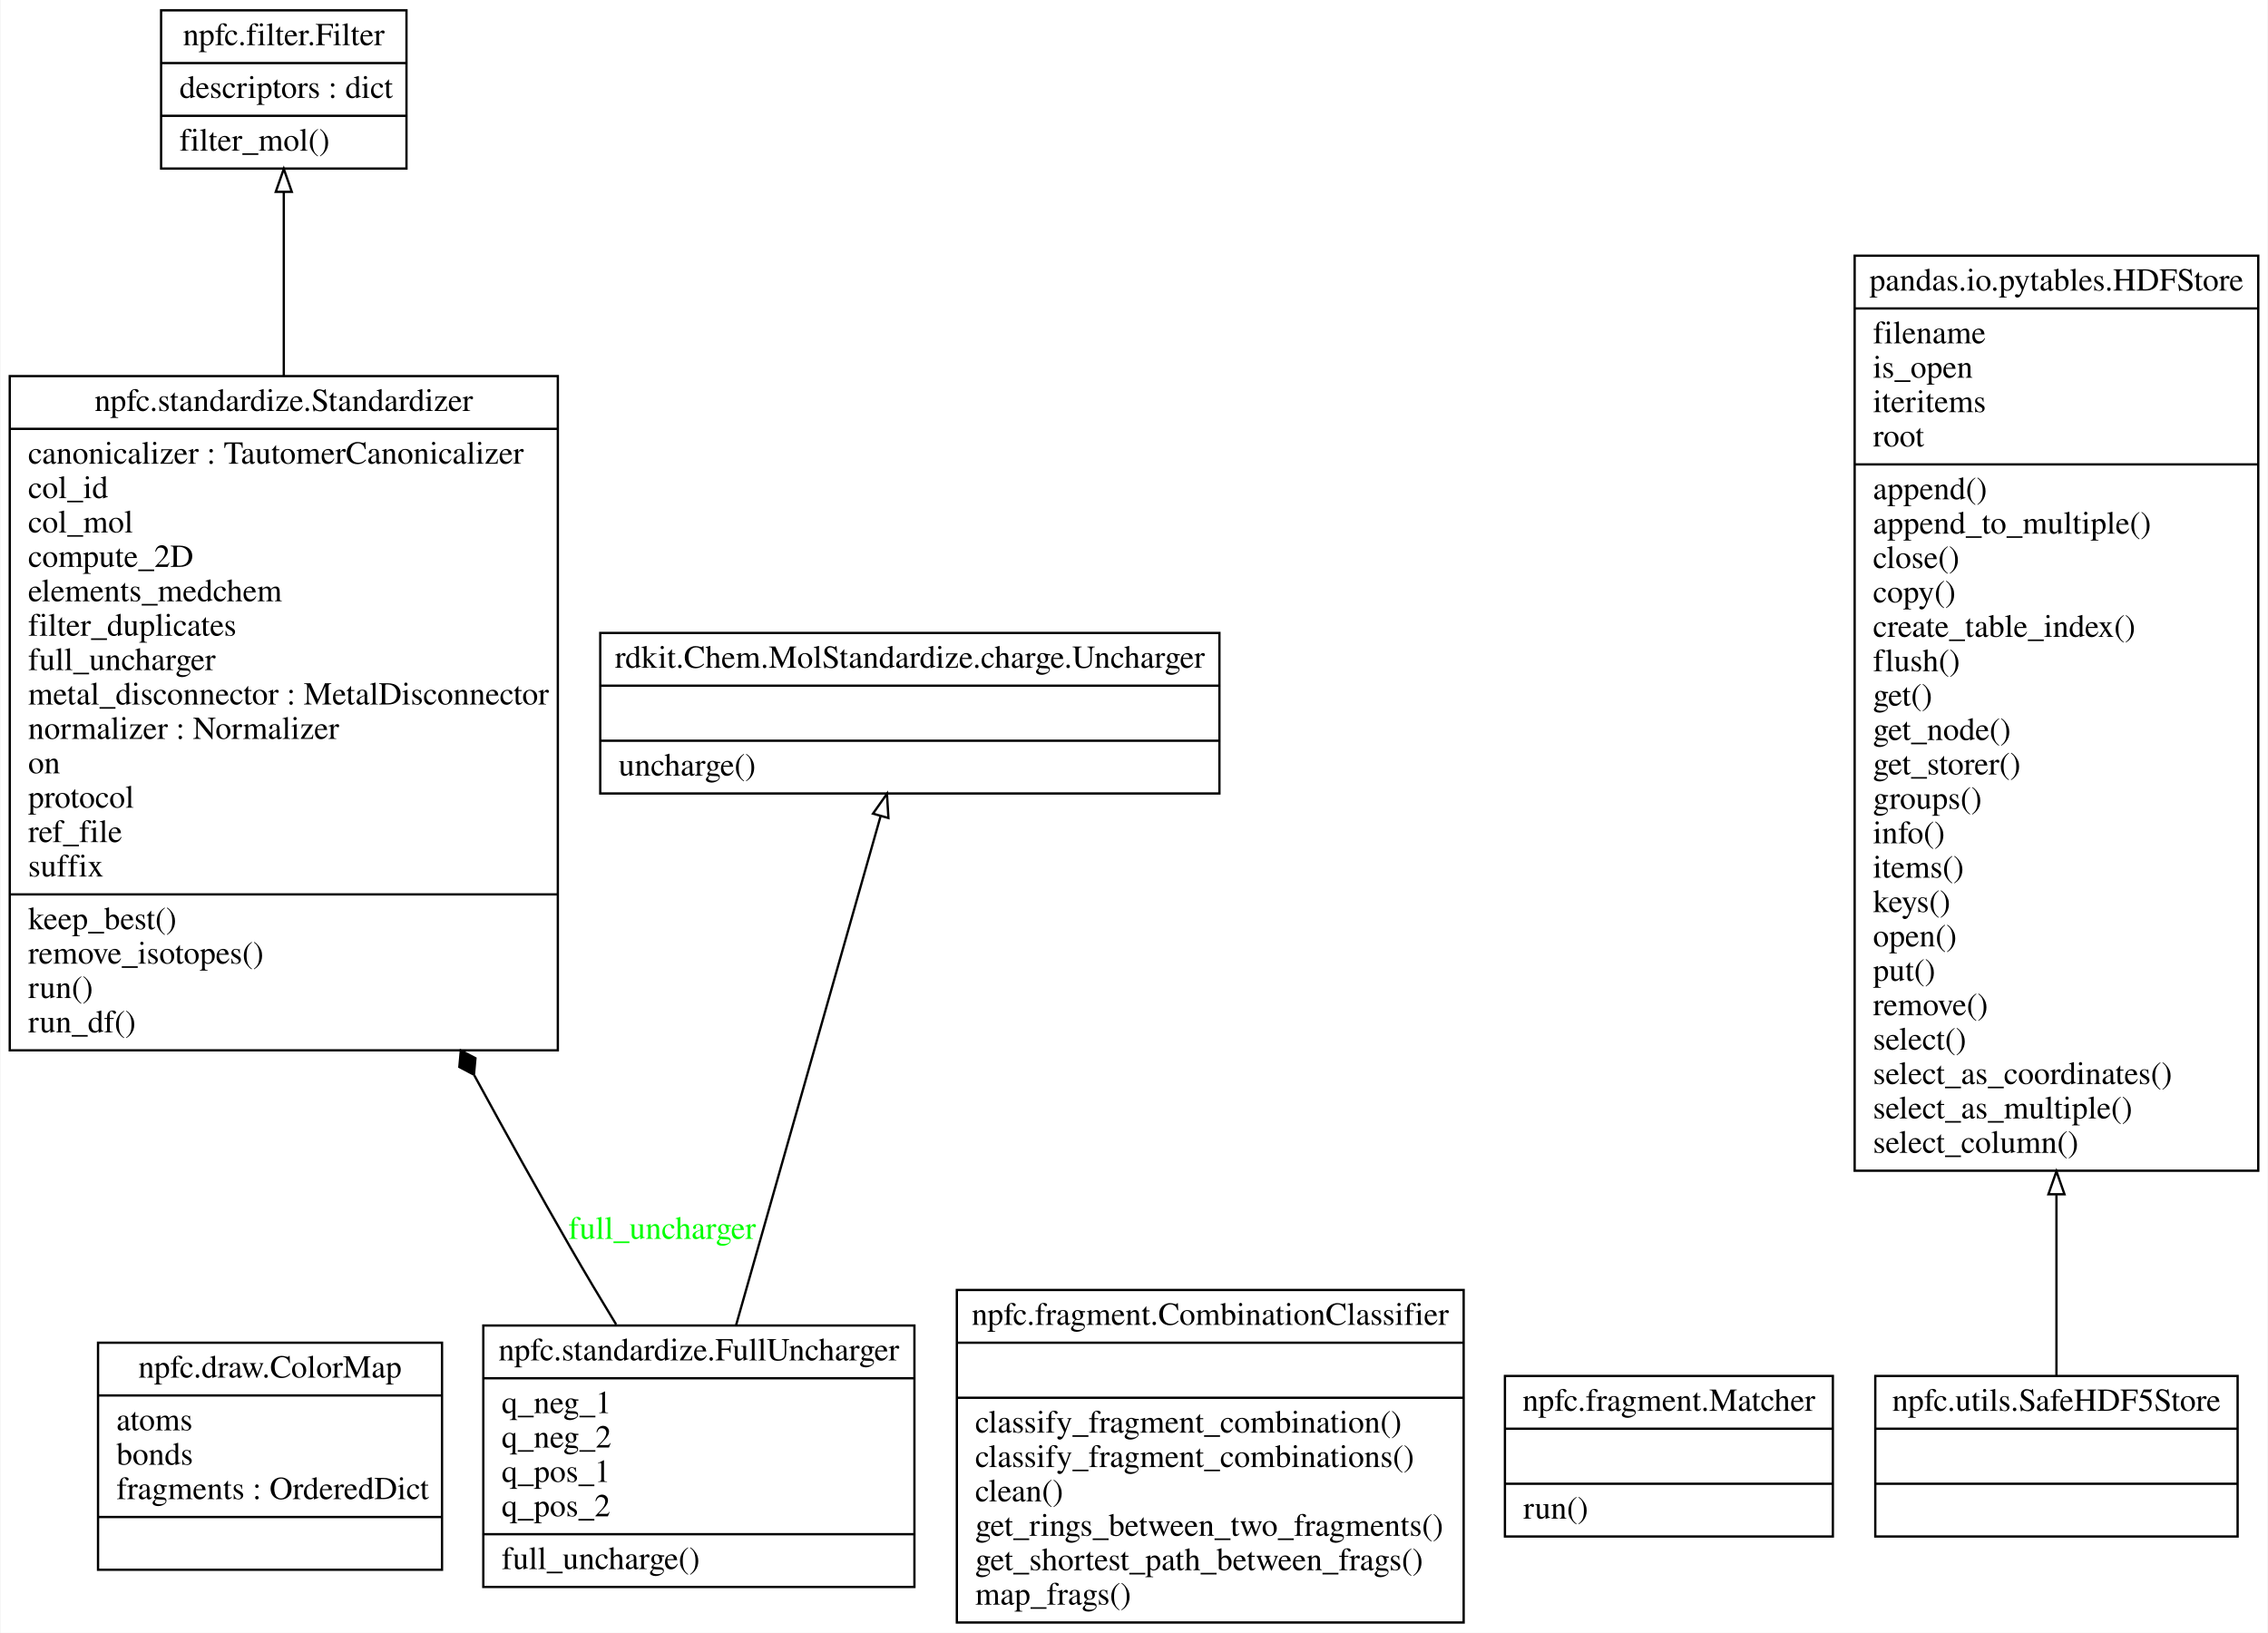
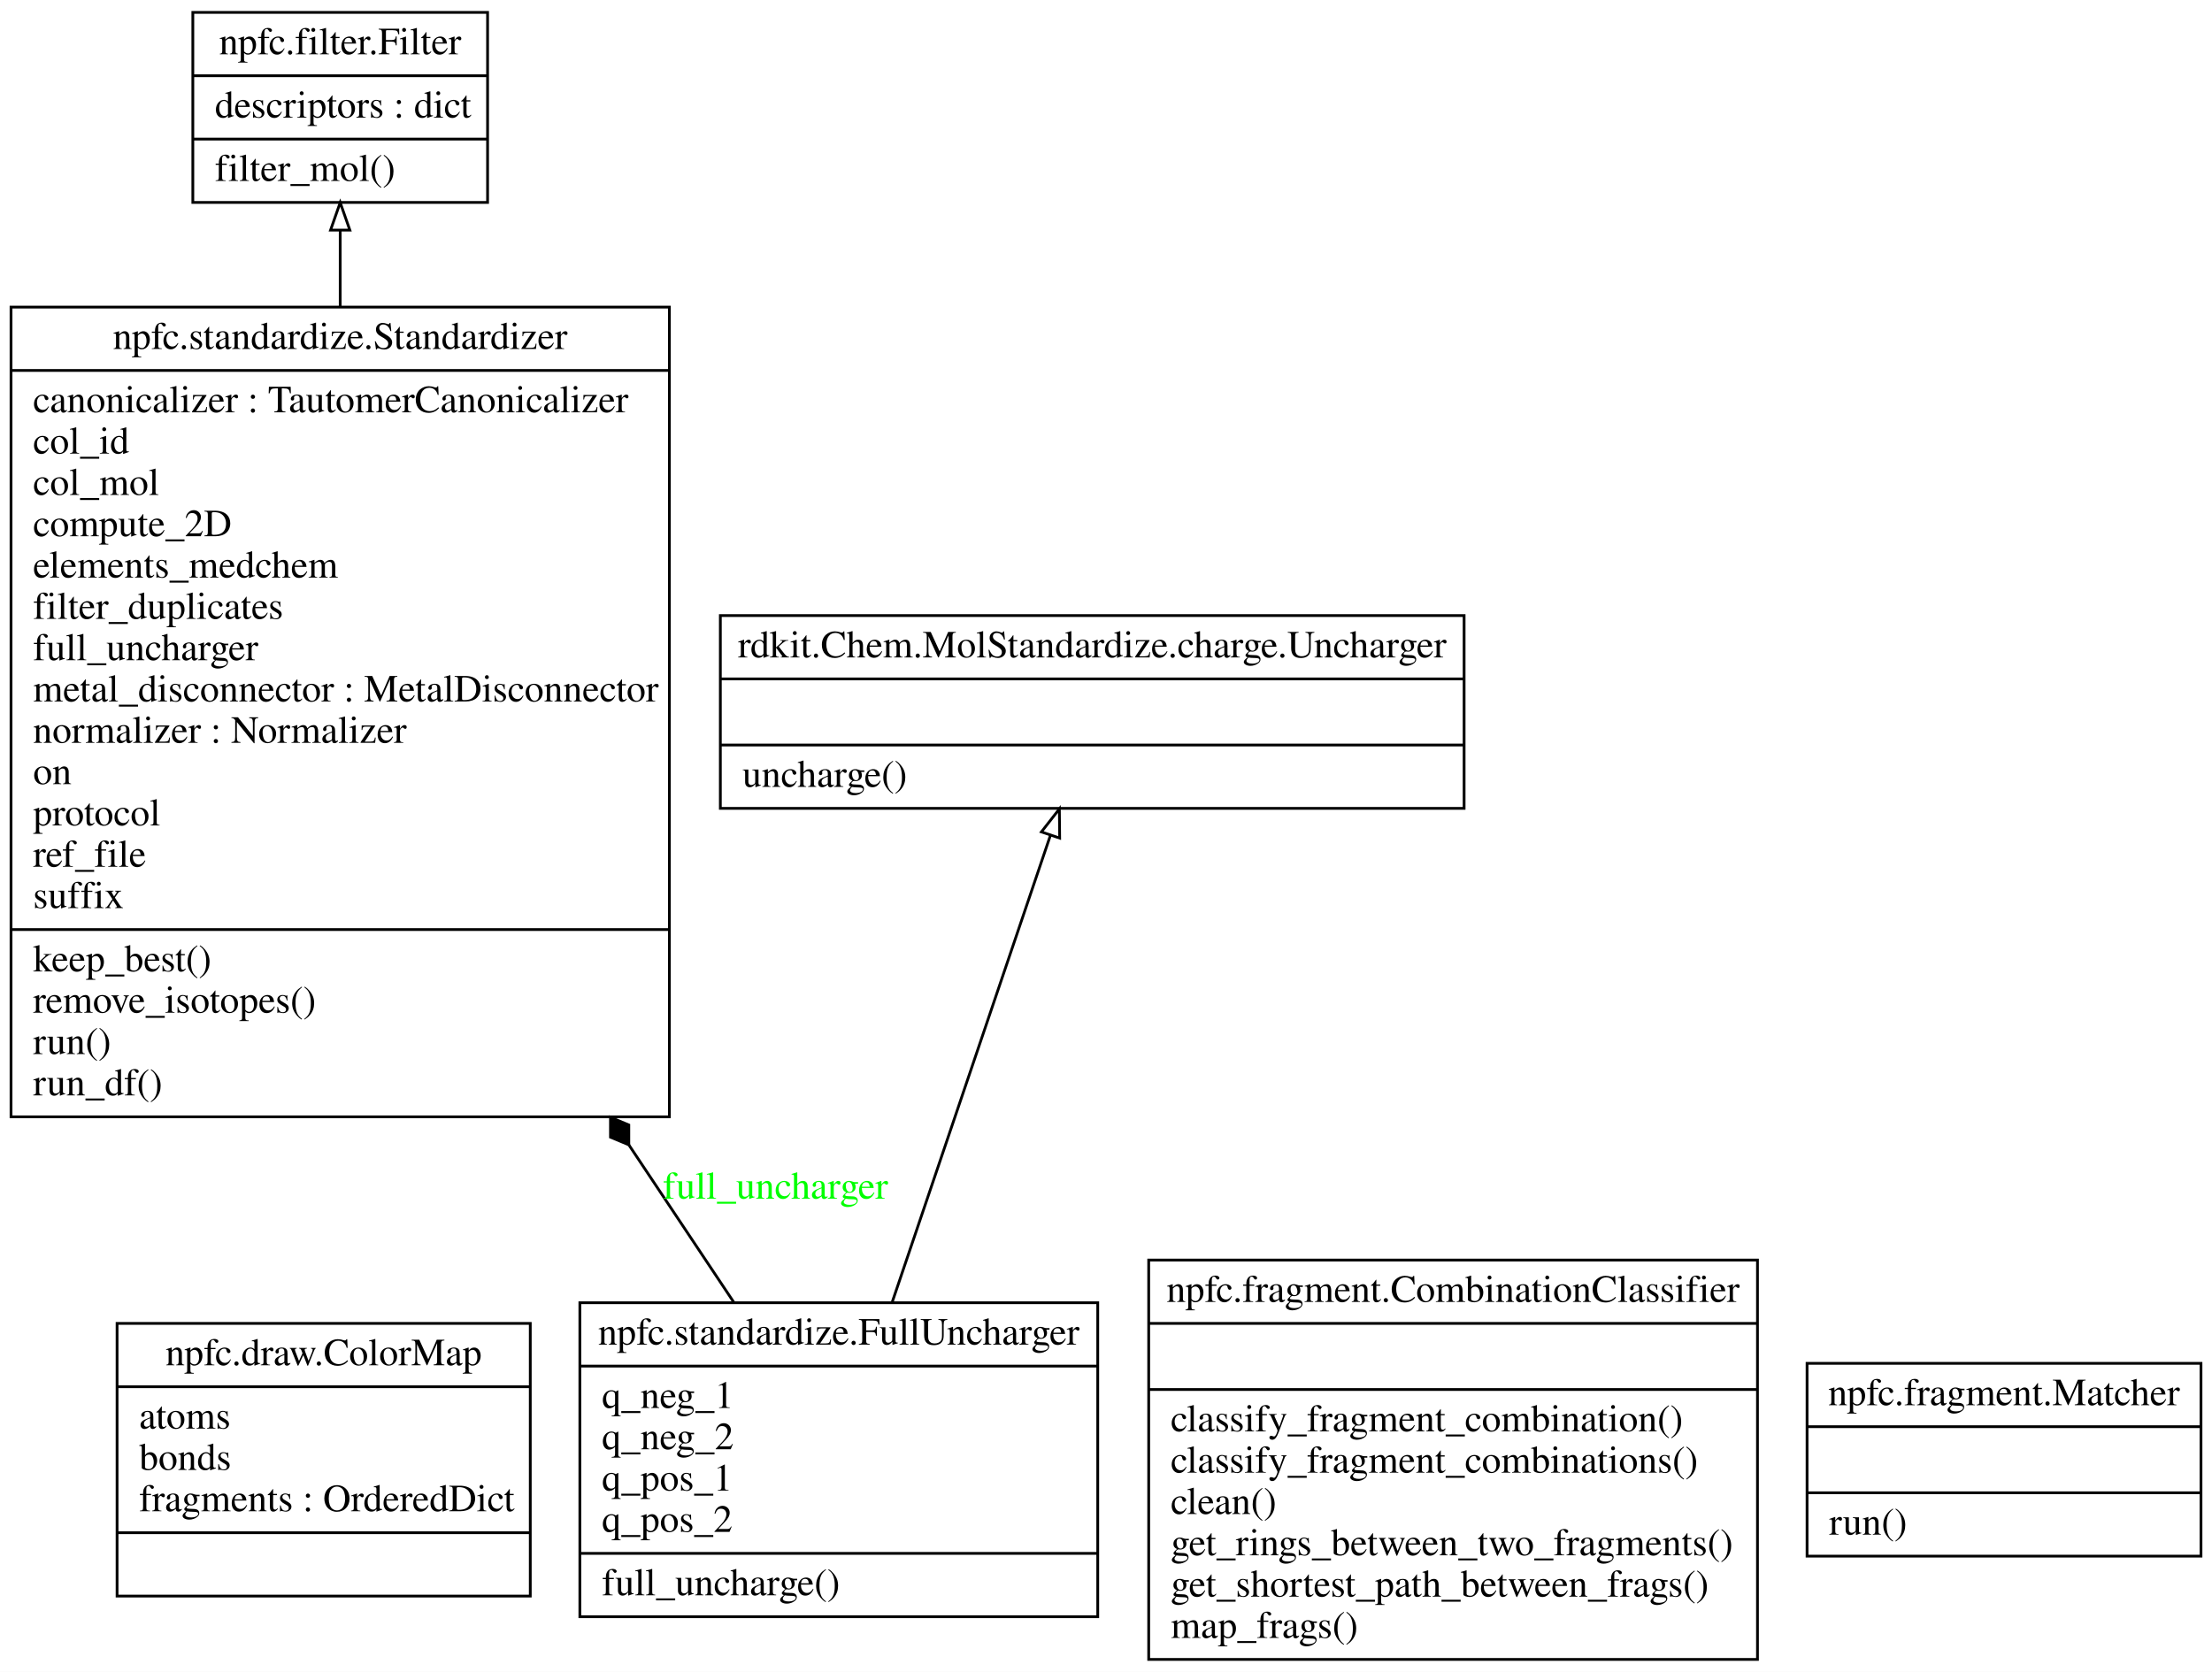
- <svg xmlns="http://www.w3.org/2000/svg" width="989pt" height="712pt" viewBox="0.00 0.00 988.50 712.00">
-   <g id="graph0" class="graph" transform="scale(1 1) rotate(0) translate(4 708)">
-     <polygon fill="#ffffff" stroke="transparent" points="-4,4 -4,-708 984.5,-708 984.5,4 -4,4" />
+ <svg xmlns="http://www.w3.org/2000/svg" width="803pt" height="607pt" viewBox="0.00 0.00 803.00 607.00">
+   <g id="graph0" class="graph" transform="scale(1 1) rotate(0) translate(4 603)">
+     <polygon fill="#ffffff" stroke="transparent" points="-4,4 -4,-603 799,-603 799,4 -4,4" />
    <g id="node1" class="node">
      <polygon fill="none" stroke="#000000" points="38.5,-23.5 38.5,-122.5 188.5,-122.5 188.5,-23.5 38.5,-23.5" />
      <text text-anchor="middle" x="113.5" y="-107.3" font-family="Times,serif" font-size="14.00" fill="#000000">npfc.draw.ColorMap</text>
      <polyline fill="none" stroke="#000000" points="38.5,-99.5 188.5,-99.5 " />
      <text text-anchor="start" x="46.5" y="-84.3" font-family="Times,serif" font-size="14.00" fill="#000000">atoms</text>
      <text text-anchor="start" x="46.5" y="-69.3" font-family="Times,serif" font-size="14.00" fill="#000000">bonds</text>
      <text text-anchor="start" x="46.5" y="-54.3" font-family="Times,serif" font-size="14.00" fill="#000000">fragments : OrderedDict</text>
      <polyline fill="none" stroke="#000000" points="38.5,-46.5 188.5,-46.5 " />
      <text text-anchor="middle" x="113.5" y="-31.3" font-family="Times,serif" font-size="14.00" fill="#000000"> </text>
    </g>
    <g id="node2" class="node">
-       <polygon fill="none" stroke="#000000" points="66,-634.5 66,-703.5 173,-703.5 173,-634.5 66,-634.5" />
-       <text text-anchor="middle" x="119.5" y="-688.3" font-family="Times,serif" font-size="14.00" fill="#000000">npfc.filter.Filter</text>
-       <polyline fill="none" stroke="#000000" points="66,-680.5 173,-680.5 " />
-       <text text-anchor="start" x="74" y="-665.3" font-family="Times,serif" font-size="14.00" fill="#000000">descriptors : dict</text>
-       <polyline fill="none" stroke="#000000" points="66,-657.5 173,-657.5 " />
-       <text text-anchor="start" x="74" y="-642.3" font-family="Times,serif" font-size="14.00" fill="#000000">filter_mol()</text>
+       <polygon fill="none" stroke="#000000" points="66,-529.5 66,-598.5 173,-598.5 173,-529.5 66,-529.5" />
+       <text text-anchor="middle" x="119.5" y="-583.3" font-family="Times,serif" font-size="14.00" fill="#000000">npfc.filter.Filter</text>
+       <polyline fill="none" stroke="#000000" points="66,-575.5 173,-575.5 " />
+       <text text-anchor="start" x="74" y="-560.3" font-family="Times,serif" font-size="14.00" fill="#000000">descriptors : dict</text>
+       <polyline fill="none" stroke="#000000" points="66,-552.5 173,-552.5 " />
+       <text text-anchor="start" x="74" y="-537.3" font-family="Times,serif" font-size="14.00" fill="#000000">filter_mol()</text>
    </g>
    <g id="node3" class="node">
      <polygon fill="none" stroke="#000000" points="413,-.5 413,-145.5 634,-145.5 634,-.5 413,-.5" />
      <text text-anchor="middle" x="523.5" y="-130.3" font-family="Times,serif" font-size="14.00" fill="#000000">npfc.fragment.CombinationClassifier</text>
      <polyline fill="none" stroke="#000000" points="413,-122.5 634,-122.5 " />
      <polyline fill="none" stroke="#000000" points="413,-98.5 634,-98.5 " />
      <text text-anchor="start" x="421" y="-83.3" font-family="Times,serif" font-size="14.00" fill="#000000">classify_fragment_combination()</text>
      <text text-anchor="start" x="421" y="-68.3" font-family="Times,serif" font-size="14.00" fill="#000000">classify_fragment_combinations()</text>
      <text text-anchor="start" x="421" y="-53.3" font-family="Times,serif" font-size="14.00" fill="#000000">clean()</text>
      <text text-anchor="start" x="421" y="-38.3" font-family="Times,serif" font-size="14.00" fill="#000000">get_rings_between_two_fragments()</text>
      <text text-anchor="start" x="421" y="-23.3" font-family="Times,serif" font-size="14.00" fill="#000000">get_shortest_path_between_frags()</text>
      <text text-anchor="start" x="421" y="-8.3" font-family="Times,serif" font-size="14.00" fill="#000000">map_frags()</text>
    </g>
    <g id="node4" class="node">
      <polygon fill="none" stroke="#000000" points="652,-38 652,-108 795,-108 795,-38 652,-38" />
      <text text-anchor="middle" x="723.5" y="-92.8" font-family="Times,serif" font-size="14.00" fill="#000000">npfc.fragment.Matcher</text>
      <polyline fill="none" stroke="#000000" points="652,-85 795,-85 " />
      <polyline fill="none" stroke="#000000" points="652,-61 795,-61 " />
      <text text-anchor="start" x="660" y="-45.8" font-family="Times,serif" font-size="14.00" fill="#000000">run()</text>
    </g>
    <g id="node5" class="node">
      <polygon fill="none" stroke="#000000" points="206.5,-16 206.5,-130 394.5,-130 394.5,-16 206.5,-16" />
      <text text-anchor="middle" x="300.5" y="-114.8" font-family="Times,serif" font-size="14.00" fill="#000000">npfc.standardize.FullUncharger</text>
      <polyline fill="none" stroke="#000000" points="206.5,-107 394.5,-107 " />
      <text text-anchor="start" x="214.5" y="-91.8" font-family="Times,serif" font-size="14.00" fill="#000000">q_neg_1</text>
      <text text-anchor="start" x="214.5" y="-76.8" font-family="Times,serif" font-size="14.00" fill="#000000">q_neg_2</text>
      <text text-anchor="start" x="214.5" y="-61.8" font-family="Times,serif" font-size="14.00" fill="#000000">q_pos_1</text>
      <text text-anchor="start" x="214.5" y="-46.8" font-family="Times,serif" font-size="14.00" fill="#000000">q_pos_2</text>
      <polyline fill="none" stroke="#000000" points="206.5,-39 394.5,-39 " />
      <text text-anchor="start" x="214.5" y="-23.8" font-family="Times,serif" font-size="14.00" fill="#000000">full_uncharge()</text>
    </g>
    <g id="node6" class="node">
-       <polygon fill="none" stroke="#000000" points="0,-250 0,-544 239,-544 239,-250 0,-250" />
-       <text text-anchor="middle" x="119.5" y="-528.8" font-family="Times,serif" font-size="14.00" fill="#000000">npfc.standardize.Standardizer</text>
-       <polyline fill="none" stroke="#000000" points="0,-521 239,-521 " />
-       <text text-anchor="start" x="8" y="-505.8" font-family="Times,serif" font-size="14.00" fill="#000000">canonicalizer : TautomerCanonicalizer</text>
-       <text text-anchor="start" x="8" y="-490.8" font-family="Times,serif" font-size="14.00" fill="#000000">col_id</text>
-       <text text-anchor="start" x="8" y="-475.8" font-family="Times,serif" font-size="14.00" fill="#000000">col_mol</text>
-       <text text-anchor="start" x="8" y="-460.8" font-family="Times,serif" font-size="14.00" fill="#000000">compute_2D</text>
-       <text text-anchor="start" x="8" y="-445.8" font-family="Times,serif" font-size="14.00" fill="#000000">elements_medchem</text>
-       <text text-anchor="start" x="8" y="-430.8" font-family="Times,serif" font-size="14.00" fill="#000000">filter_duplicates</text>
-       <text text-anchor="start" x="8" y="-415.8" font-family="Times,serif" font-size="14.00" fill="#000000">full_uncharger</text>
-       <text text-anchor="start" x="8" y="-400.8" font-family="Times,serif" font-size="14.00" fill="#000000">metal_disconnector : MetalDisconnector</text>
-       <text text-anchor="start" x="8" y="-385.8" font-family="Times,serif" font-size="14.00" fill="#000000">normalizer : Normalizer</text>
-       <text text-anchor="start" x="8" y="-370.8" font-family="Times,serif" font-size="14.00" fill="#000000">on</text>
-       <text text-anchor="start" x="8" y="-355.8" font-family="Times,serif" font-size="14.00" fill="#000000">protocol</text>
-       <text text-anchor="start" x="8" y="-340.8" font-family="Times,serif" font-size="14.00" fill="#000000">ref_file</text>
-       <text text-anchor="start" x="8" y="-325.8" font-family="Times,serif" font-size="14.00" fill="#000000">suffix</text>
-       <polyline fill="none" stroke="#000000" points="0,-318 239,-318 " />
-       <text text-anchor="start" x="8" y="-302.8" font-family="Times,serif" font-size="14.00" fill="#000000">keep_best()</text>
-       <text text-anchor="start" x="8" y="-287.8" font-family="Times,serif" font-size="14.00" fill="#000000">remove_isotopes()</text>
-       <text text-anchor="start" x="8" y="-272.8" font-family="Times,serif" font-size="14.00" fill="#000000">run()</text>
-       <text text-anchor="start" x="8" y="-257.8" font-family="Times,serif" font-size="14.00" fill="#000000">run_df()</text>
+       <polygon fill="none" stroke="#000000" points="0,-197.5 0,-491.5 239,-491.5 239,-197.5 0,-197.5" />
+       <text text-anchor="middle" x="119.5" y="-476.3" font-family="Times,serif" font-size="14.00" fill="#000000">npfc.standardize.Standardizer</text>
+       <polyline fill="none" stroke="#000000" points="0,-468.5 239,-468.5 " />
+       <text text-anchor="start" x="8" y="-453.3" font-family="Times,serif" font-size="14.00" fill="#000000">canonicalizer : TautomerCanonicalizer</text>
+       <text text-anchor="start" x="8" y="-438.3" font-family="Times,serif" font-size="14.00" fill="#000000">col_id</text>
+       <text text-anchor="start" x="8" y="-423.3" font-family="Times,serif" font-size="14.00" fill="#000000">col_mol</text>
+       <text text-anchor="start" x="8" y="-408.3" font-family="Times,serif" font-size="14.00" fill="#000000">compute_2D</text>
+       <text text-anchor="start" x="8" y="-393.3" font-family="Times,serif" font-size="14.00" fill="#000000">elements_medchem</text>
+       <text text-anchor="start" x="8" y="-378.3" font-family="Times,serif" font-size="14.00" fill="#000000">filter_duplicates</text>
+       <text text-anchor="start" x="8" y="-363.3" font-family="Times,serif" font-size="14.00" fill="#000000">full_uncharger</text>
+       <text text-anchor="start" x="8" y="-348.3" font-family="Times,serif" font-size="14.00" fill="#000000">metal_disconnector : MetalDisconnector</text>
+       <text text-anchor="start" x="8" y="-333.3" font-family="Times,serif" font-size="14.00" fill="#000000">normalizer : Normalizer</text>
+       <text text-anchor="start" x="8" y="-318.3" font-family="Times,serif" font-size="14.00" fill="#000000">on</text>
+       <text text-anchor="start" x="8" y="-303.3" font-family="Times,serif" font-size="14.00" fill="#000000">protocol</text>
+       <text text-anchor="start" x="8" y="-288.3" font-family="Times,serif" font-size="14.00" fill="#000000">ref_file</text>
+       <text text-anchor="start" x="8" y="-273.3" font-family="Times,serif" font-size="14.00" fill="#000000">suffix</text>
+       <polyline fill="none" stroke="#000000" points="0,-265.5 239,-265.5 " />
+       <text text-anchor="start" x="8" y="-250.3" font-family="Times,serif" font-size="14.00" fill="#000000">keep_best()</text>
+       <text text-anchor="start" x="8" y="-235.3" font-family="Times,serif" font-size="14.00" fill="#000000">remove_isotopes()</text>
+       <text text-anchor="start" x="8" y="-220.3" font-family="Times,serif" font-size="14.00" fill="#000000">run()</text>
+       <text text-anchor="start" x="8" y="-205.3" font-family="Times,serif" font-size="14.00" fill="#000000">run_df()</text>
    </g>
-     <g id="edge4" class="edge">
-       <path fill="none" stroke="#000000" d="M264.431,-130.458C257.69,-141.52 250.79,-153.066 244.5,-164 230.63,-188.111 216.323,-213.861 202.563,-239.125" />
-       <polygon fill="#000000" stroke="#000000" points="202.429,-239.371 203.081,-246.553 196.702,-249.916 196.05,-242.734 202.429,-239.371" />
-       <text text-anchor="middle" x="284.5" y="-167.8" font-family="Times,serif" font-size="14.00" fill="#00ff00">full_uncharger</text>
+     <g id="edge3" class="edge">
+       <path fill="none" stroke="#000000" d="M262.336,-130.246C250.927,-147.36 237.827,-167.009 224.29,-187.315" />
+       <polygon fill="#000000" stroke="#000000" points="224.271,-187.343 224.271,-194.554 217.615,-197.328 217.615,-190.117 224.271,-187.343" />
+       <text text-anchor="middle" x="277.5" y="-167.8" font-family="Times,serif" font-size="14.00" fill="#00ff00">full_uncharger</text>
    </g>
-     <g id="node9" class="node">
-       <polygon fill="none" stroke="#000000" points="257.5,-362 257.5,-432 527.5,-432 527.5,-362 257.5,-362" />
-       <text text-anchor="middle" x="392.5" y="-416.8" font-family="Times,serif" font-size="14.00" fill="#000000">rdkit.Chem.MolStandardize.charge.Uncharger</text>
-       <polyline fill="none" stroke="#000000" points="257.5,-409 527.5,-409 " />
-       <polyline fill="none" stroke="#000000" points="257.5,-385 527.5,-385 " />
-       <text text-anchor="start" x="265.5" y="-369.8" font-family="Times,serif" font-size="14.00" fill="#000000">uncharge()</text>
+     <g id="node7" class="node">
+       <polygon fill="none" stroke="#000000" points="257.5,-309.5 257.5,-379.5 527.5,-379.5 527.5,-309.5 257.5,-309.5" />
+       <text text-anchor="middle" x="392.5" y="-364.3" font-family="Times,serif" font-size="14.00" fill="#000000">rdkit.Chem.MolStandardize.charge.Uncharger</text>
+       <polyline fill="none" stroke="#000000" points="257.5,-356.5 527.5,-356.5 " />
+       <polyline fill="none" stroke="#000000" points="257.5,-332.5 527.5,-332.5 " />
+       <text text-anchor="start" x="265.5" y="-317.3" font-family="Times,serif" font-size="14.00" fill="#000000">uncharge()</text>
    </g>
    <g id="edge1" class="edge">
-       <path fill="none" stroke="#000000" d="M316.736,-130.179C334.693,-193.417 363.254,-294.002 379.699,-351.919" />
-       <polygon fill="none" stroke="#000000" points="376.427,-353.209 382.526,-361.873 383.161,-351.297 376.427,-353.209" />
+       <path fill="none" stroke="#000000" d="M319.898,-130.246C337.026,-180.792 361.65,-253.46 377.361,-299.823" />
+       <polygon fill="none" stroke="#000000" points="374.048,-300.952 380.572,-309.3 380.678,-298.705 374.048,-300.952" />
    </g>
    <g id="edge2" class="edge">
-       <path fill="none" stroke="#000000" d="M119.5,-544.145C119.5,-573.321 119.5,-601.809 119.5,-624.188" />
-       <polygon fill="none" stroke="#000000" points="116,-624.34 119.5,-634.34 123,-624.34 116,-624.34" />
-     </g>
-     <g id="node7" class="node">
-       <polygon fill="none" stroke="#000000" points="813.5,-38 813.5,-108 971.5,-108 971.5,-38 813.5,-38" />
-       <text text-anchor="middle" x="892.5" y="-92.8" font-family="Times,serif" font-size="14.00" fill="#000000">npfc.utils.SafeHDF5Store</text>
-       <polyline fill="none" stroke="#000000" points="813.5,-85 971.5,-85 " />
-       <polyline fill="none" stroke="#000000" points="813.5,-61 971.5,-61 " />
-       <text text-anchor="middle" x="892.5" y="-45.8" font-family="Times,serif" font-size="14.00" fill="#000000"> </text>
-     </g>
-     <g id="node8" class="node">
-       <polygon fill="none" stroke="#000000" points="804.5,-197.5 804.5,-596.5 980.5,-596.5 980.5,-197.5 804.5,-197.5" />
-       <text text-anchor="middle" x="892.5" y="-581.3" font-family="Times,serif" font-size="14.00" fill="#000000">pandas.io.pytables.HDFStore</text>
-       <polyline fill="none" stroke="#000000" points="804.5,-573.5 980.5,-573.5 " />
-       <text text-anchor="start" x="812.5" y="-558.3" font-family="Times,serif" font-size="14.00" fill="#000000">filename</text>
-       <text text-anchor="start" x="812.5" y="-543.3" font-family="Times,serif" font-size="14.00" fill="#000000">is_open</text>
-       <text text-anchor="start" x="812.5" y="-528.3" font-family="Times,serif" font-size="14.00" fill="#000000">iteritems</text>
-       <text text-anchor="start" x="812.5" y="-513.3" font-family="Times,serif" font-size="14.00" fill="#000000">root</text>
-       <polyline fill="none" stroke="#000000" points="804.5,-505.5 980.5,-505.5 " />
-       <text text-anchor="start" x="812.5" y="-490.3" font-family="Times,serif" font-size="14.00" fill="#000000">append()</text>
-       <text text-anchor="start" x="812.5" y="-475.3" font-family="Times,serif" font-size="14.00" fill="#000000">append_to_multiple()</text>
-       <text text-anchor="start" x="812.5" y="-460.3" font-family="Times,serif" font-size="14.00" fill="#000000">close()</text>
-       <text text-anchor="start" x="812.5" y="-445.3" font-family="Times,serif" font-size="14.00" fill="#000000">copy()</text>
-       <text text-anchor="start" x="812.5" y="-430.3" font-family="Times,serif" font-size="14.00" fill="#000000">create_table_index()</text>
-       <text text-anchor="start" x="812.5" y="-415.3" font-family="Times,serif" font-size="14.00" fill="#000000">flush()</text>
-       <text text-anchor="start" x="812.5" y="-400.3" font-family="Times,serif" font-size="14.00" fill="#000000">get()</text>
-       <text text-anchor="start" x="812.5" y="-385.3" font-family="Times,serif" font-size="14.00" fill="#000000">get_node()</text>
-       <text text-anchor="start" x="812.5" y="-370.3" font-family="Times,serif" font-size="14.00" fill="#000000">get_storer()</text>
-       <text text-anchor="start" x="812.5" y="-355.3" font-family="Times,serif" font-size="14.00" fill="#000000">groups()</text>
-       <text text-anchor="start" x="812.5" y="-340.3" font-family="Times,serif" font-size="14.00" fill="#000000">info()</text>
-       <text text-anchor="start" x="812.5" y="-325.3" font-family="Times,serif" font-size="14.00" fill="#000000">items()</text>
-       <text text-anchor="start" x="812.5" y="-310.3" font-family="Times,serif" font-size="14.00" fill="#000000">keys()</text>
-       <text text-anchor="start" x="812.5" y="-295.3" font-family="Times,serif" font-size="14.00" fill="#000000">open()</text>
-       <text text-anchor="start" x="812.5" y="-280.3" font-family="Times,serif" font-size="14.00" fill="#000000">put()</text>
-       <text text-anchor="start" x="812.5" y="-265.3" font-family="Times,serif" font-size="14.00" fill="#000000">remove()</text>
-       <text text-anchor="start" x="812.5" y="-250.3" font-family="Times,serif" font-size="14.00" fill="#000000">select()</text>
-       <text text-anchor="start" x="812.5" y="-235.3" font-family="Times,serif" font-size="14.00" fill="#000000">select_as_coordinates()</text>
-       <text text-anchor="start" x="812.5" y="-220.3" font-family="Times,serif" font-size="14.00" fill="#000000">select_as_multiple()</text>
-       <text text-anchor="start" x="812.5" y="-205.3" font-family="Times,serif" font-size="14.00" fill="#000000">select_column()</text>
-     </g>
-     <g id="edge3" class="edge">
-       <path fill="none" stroke="#000000" d="M892.5,-108.29C892.5,-128.846 892.5,-156.638 892.5,-186.892" />
-       <polygon fill="none" stroke="#000000" points="889,-187.24 892.5,-197.24 896,-187.24 889,-187.24" />
+       <path fill="none" stroke="#000000" d="M119.5,-491.519C119.5,-501.402 119.5,-510.827 119.5,-519.417" />
+       <polygon fill="none" stroke="#000000" points="116,-519.456 119.5,-529.456 123,-519.456 116,-519.456" />
    </g>
  </g>
</svg>
